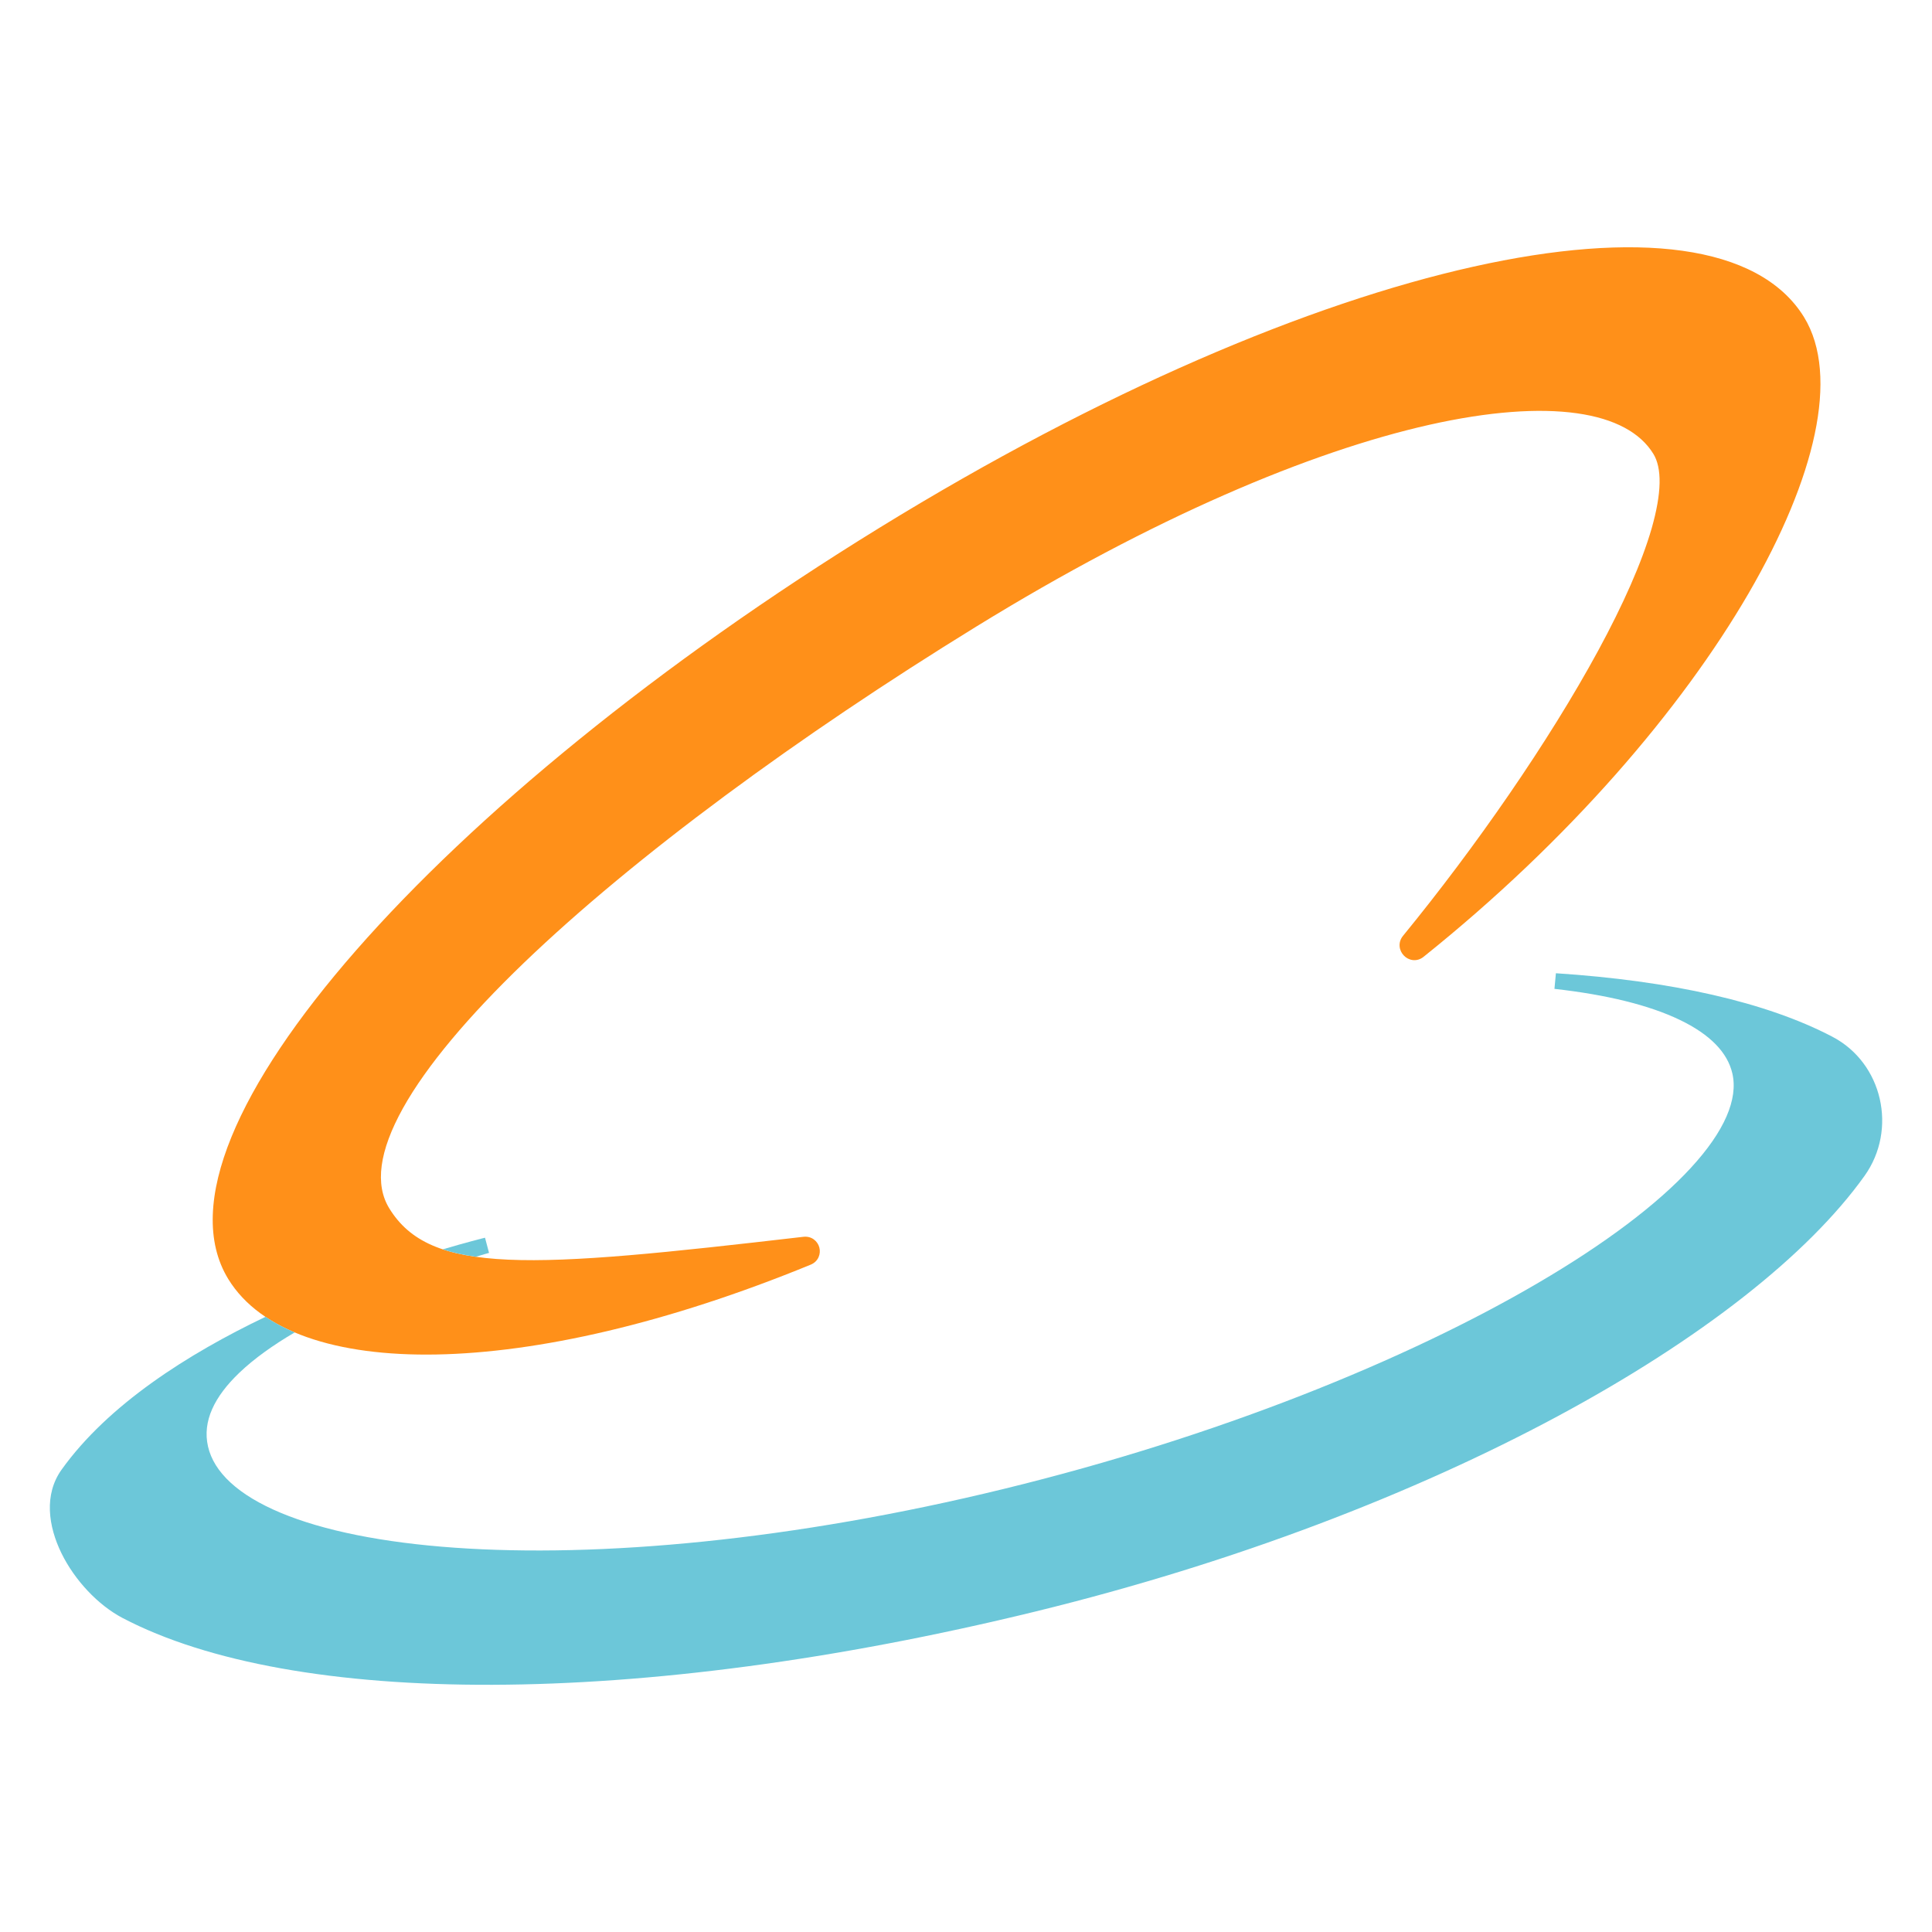
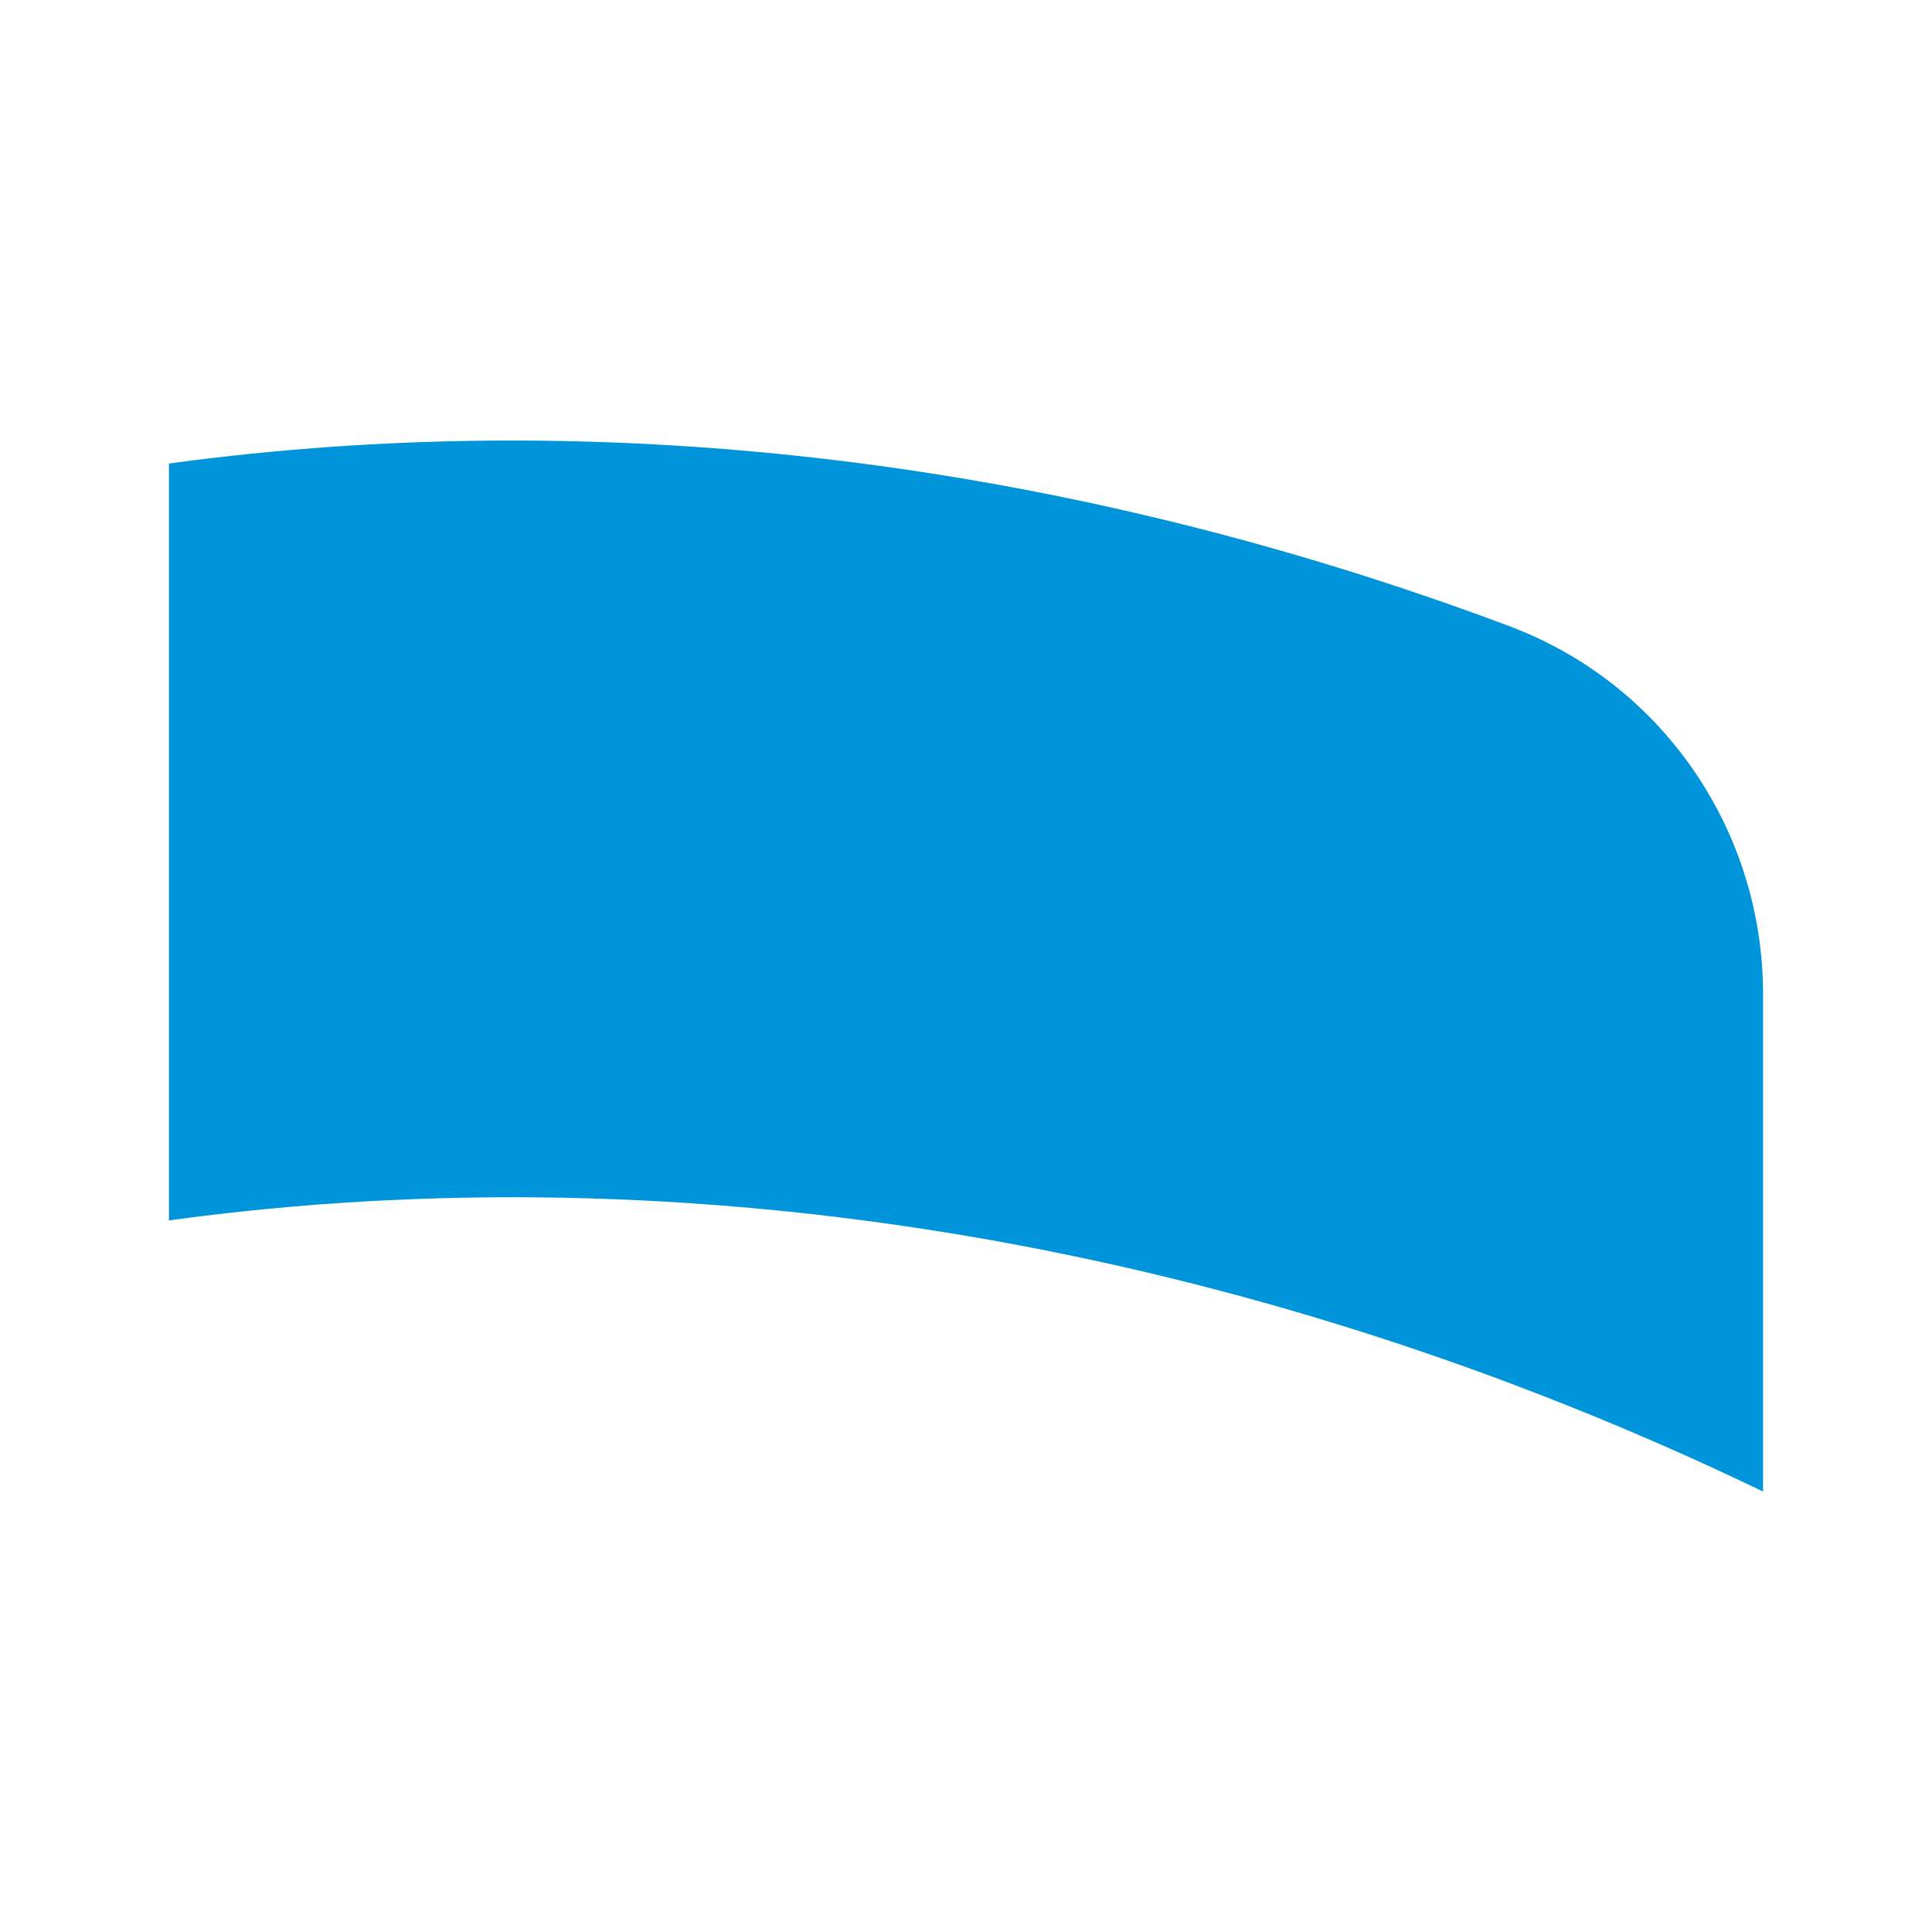
<svg xmlns="http://www.w3.org/2000/svg" width="24" height="24" viewBox="0 0 24 24" fill="none">
-   <path d="M22.41 3.939C22.127 3.48 21.598 3.213 20.899 3.115C20.2 3.017 19.317 3.086 18.301 3.313C16.269 3.767 13.684 4.859 10.929 6.554C8.174 8.249 5.89 10.131 4.423 11.806C3.69 12.643 3.158 13.432 2.875 14.124C2.593 14.814 2.552 15.427 2.837 15.891C3.236 16.539 4.174 16.849 5.422 16.826C6.679 16.803 8.284 16.443 10.071 15.71C10.167 15.67 10.199 15.575 10.178 15.496C10.157 15.418 10.082 15.352 9.98 15.364C8.283 15.561 7.121 15.684 6.313 15.648C5.509 15.612 5.087 15.419 4.836 15.011C4.655 14.717 4.709 14.3 5.006 13.766C5.301 13.237 5.821 12.622 6.509 11.96C7.886 10.637 9.92 9.142 12.127 7.784C14.331 6.427 16.277 5.61 17.756 5.277C18.496 5.111 19.115 5.067 19.589 5.134C20.063 5.201 20.378 5.377 20.538 5.637C20.591 5.722 20.619 5.843 20.616 6.001C20.613 6.159 20.579 6.347 20.518 6.562C20.394 6.992 20.162 7.513 19.854 8.081C19.238 9.216 18.331 10.522 17.429 11.625C17.36 11.709 17.382 11.812 17.439 11.87C17.495 11.93 17.598 11.955 17.684 11.886C19.495 10.435 20.886 8.807 21.722 7.37C22.139 6.651 22.42 5.976 22.543 5.393C22.666 4.811 22.635 4.306 22.41 3.939Z" fill="#FF9019" />
-   <path d="M3.298 16.358C2.336 16.818 1.344 17.447 0.764 18.258C0.545 18.566 0.599 18.958 0.763 19.294C0.928 19.631 1.218 19.939 1.522 20.099C2.581 20.654 4.176 20.936 6.12 20.929C8.067 20.923 10.374 20.627 12.862 20.019C15.351 19.41 17.574 18.547 19.35 17.593C21.123 16.64 22.459 15.591 23.162 14.607C23.574 14.03 23.386 13.205 22.763 12.879C21.94 12.447 20.754 12.183 19.328 12.09L19.31 12.284C19.961 12.357 20.488 12.487 20.866 12.669C21.246 12.851 21.461 13.077 21.52 13.335C21.593 13.652 21.425 14.051 21.004 14.508C20.587 14.961 19.941 15.448 19.115 15.932C17.464 16.901 15.11 17.851 12.477 18.494C9.844 19.138 7.435 19.353 5.647 19.226C4.752 19.163 4.018 19.014 3.49 18.794C2.958 18.572 2.657 18.288 2.584 17.969C2.512 17.655 2.664 17.349 2.972 17.054C3.159 16.875 3.398 16.706 3.661 16.552C3.528 16.496 3.407 16.431 3.298 16.358Z" fill="#6CC7D9" />
-   <path d="M5.91 15.612C5.756 15.59 5.62 15.56 5.5 15.52C5.647 15.476 5.768 15.443 5.857 15.419C5.911 15.404 5.953 15.393 5.982 15.386L6.015 15.378L6.023 15.376L6.025 15.375L6.075 15.564L6.072 15.565L6.064 15.567L6.032 15.576C6.004 15.584 5.962 15.596 5.91 15.612C5.91 15.612 5.91 15.612 5.91 15.612Z" fill="#6CC7D9" />
+   <path d="M21.901 12.351V18.528C15.464 15.429 8.536 14.279 2.099 15.16V5.758C7.496 5.024 13.23 5.709 18.735 7.773C20.653 8.485 21.901 10.319 21.901 12.346V12.351Z" fill="#0095DA" />
</svg>
